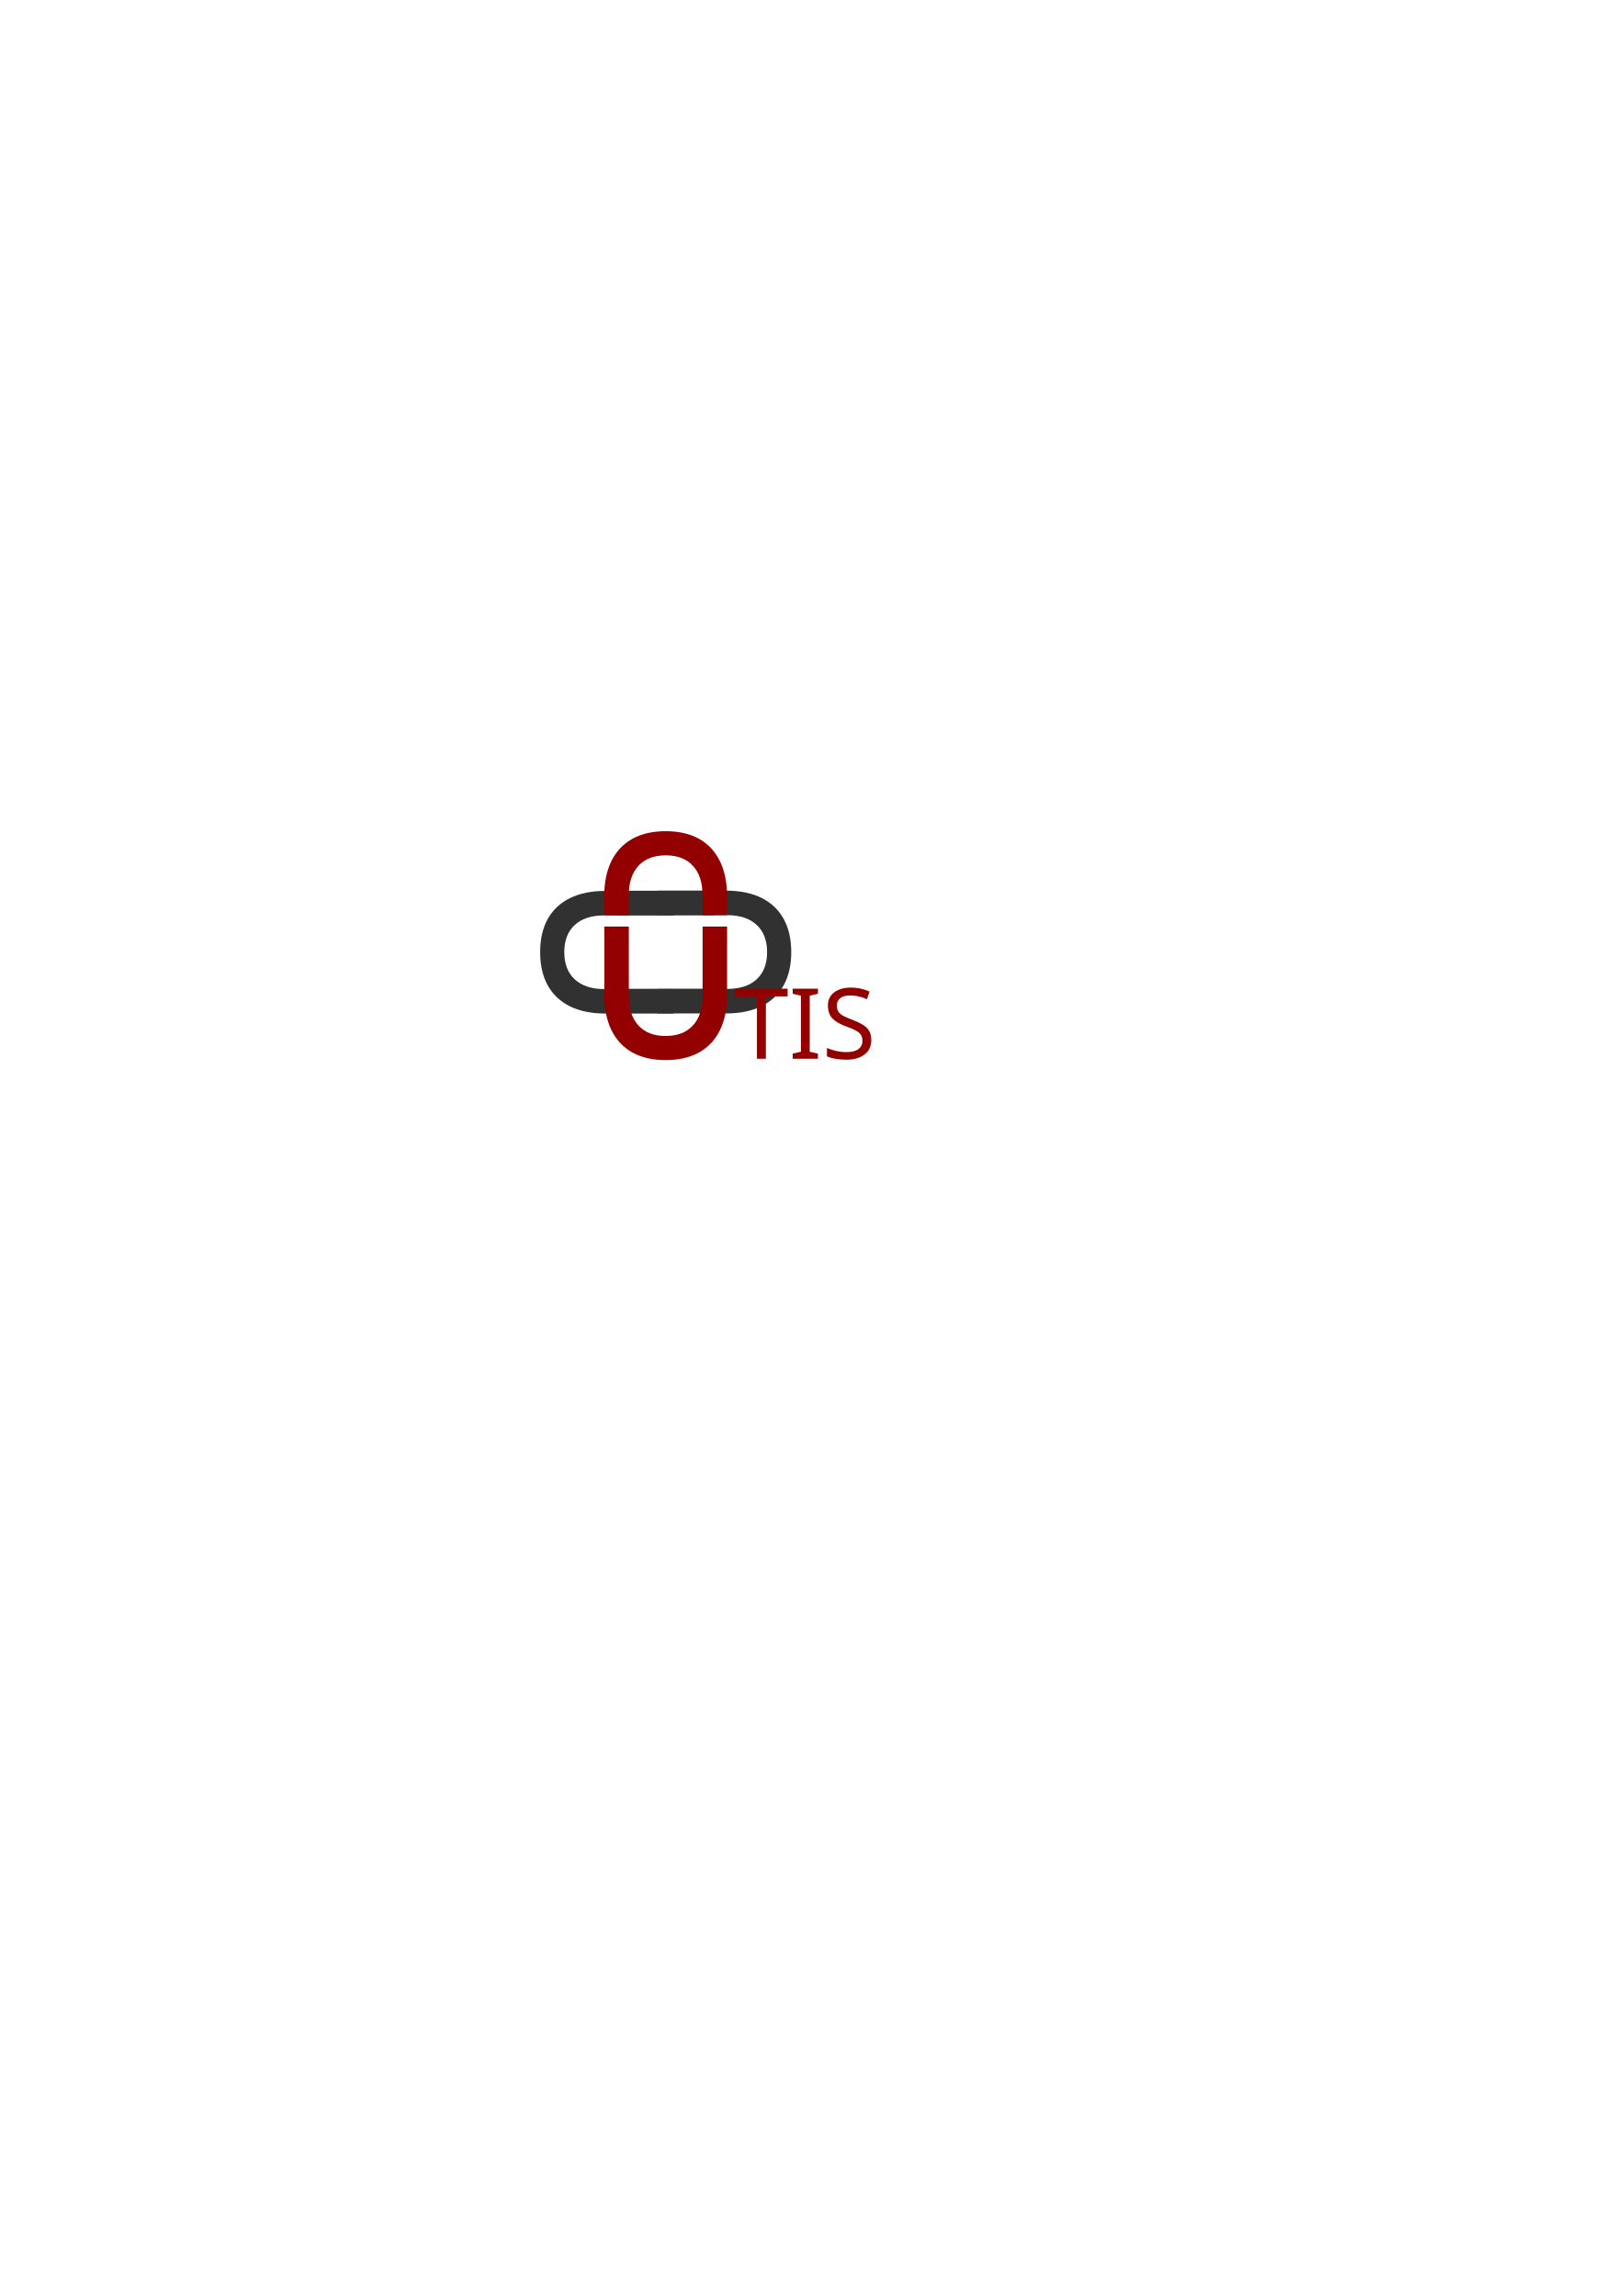
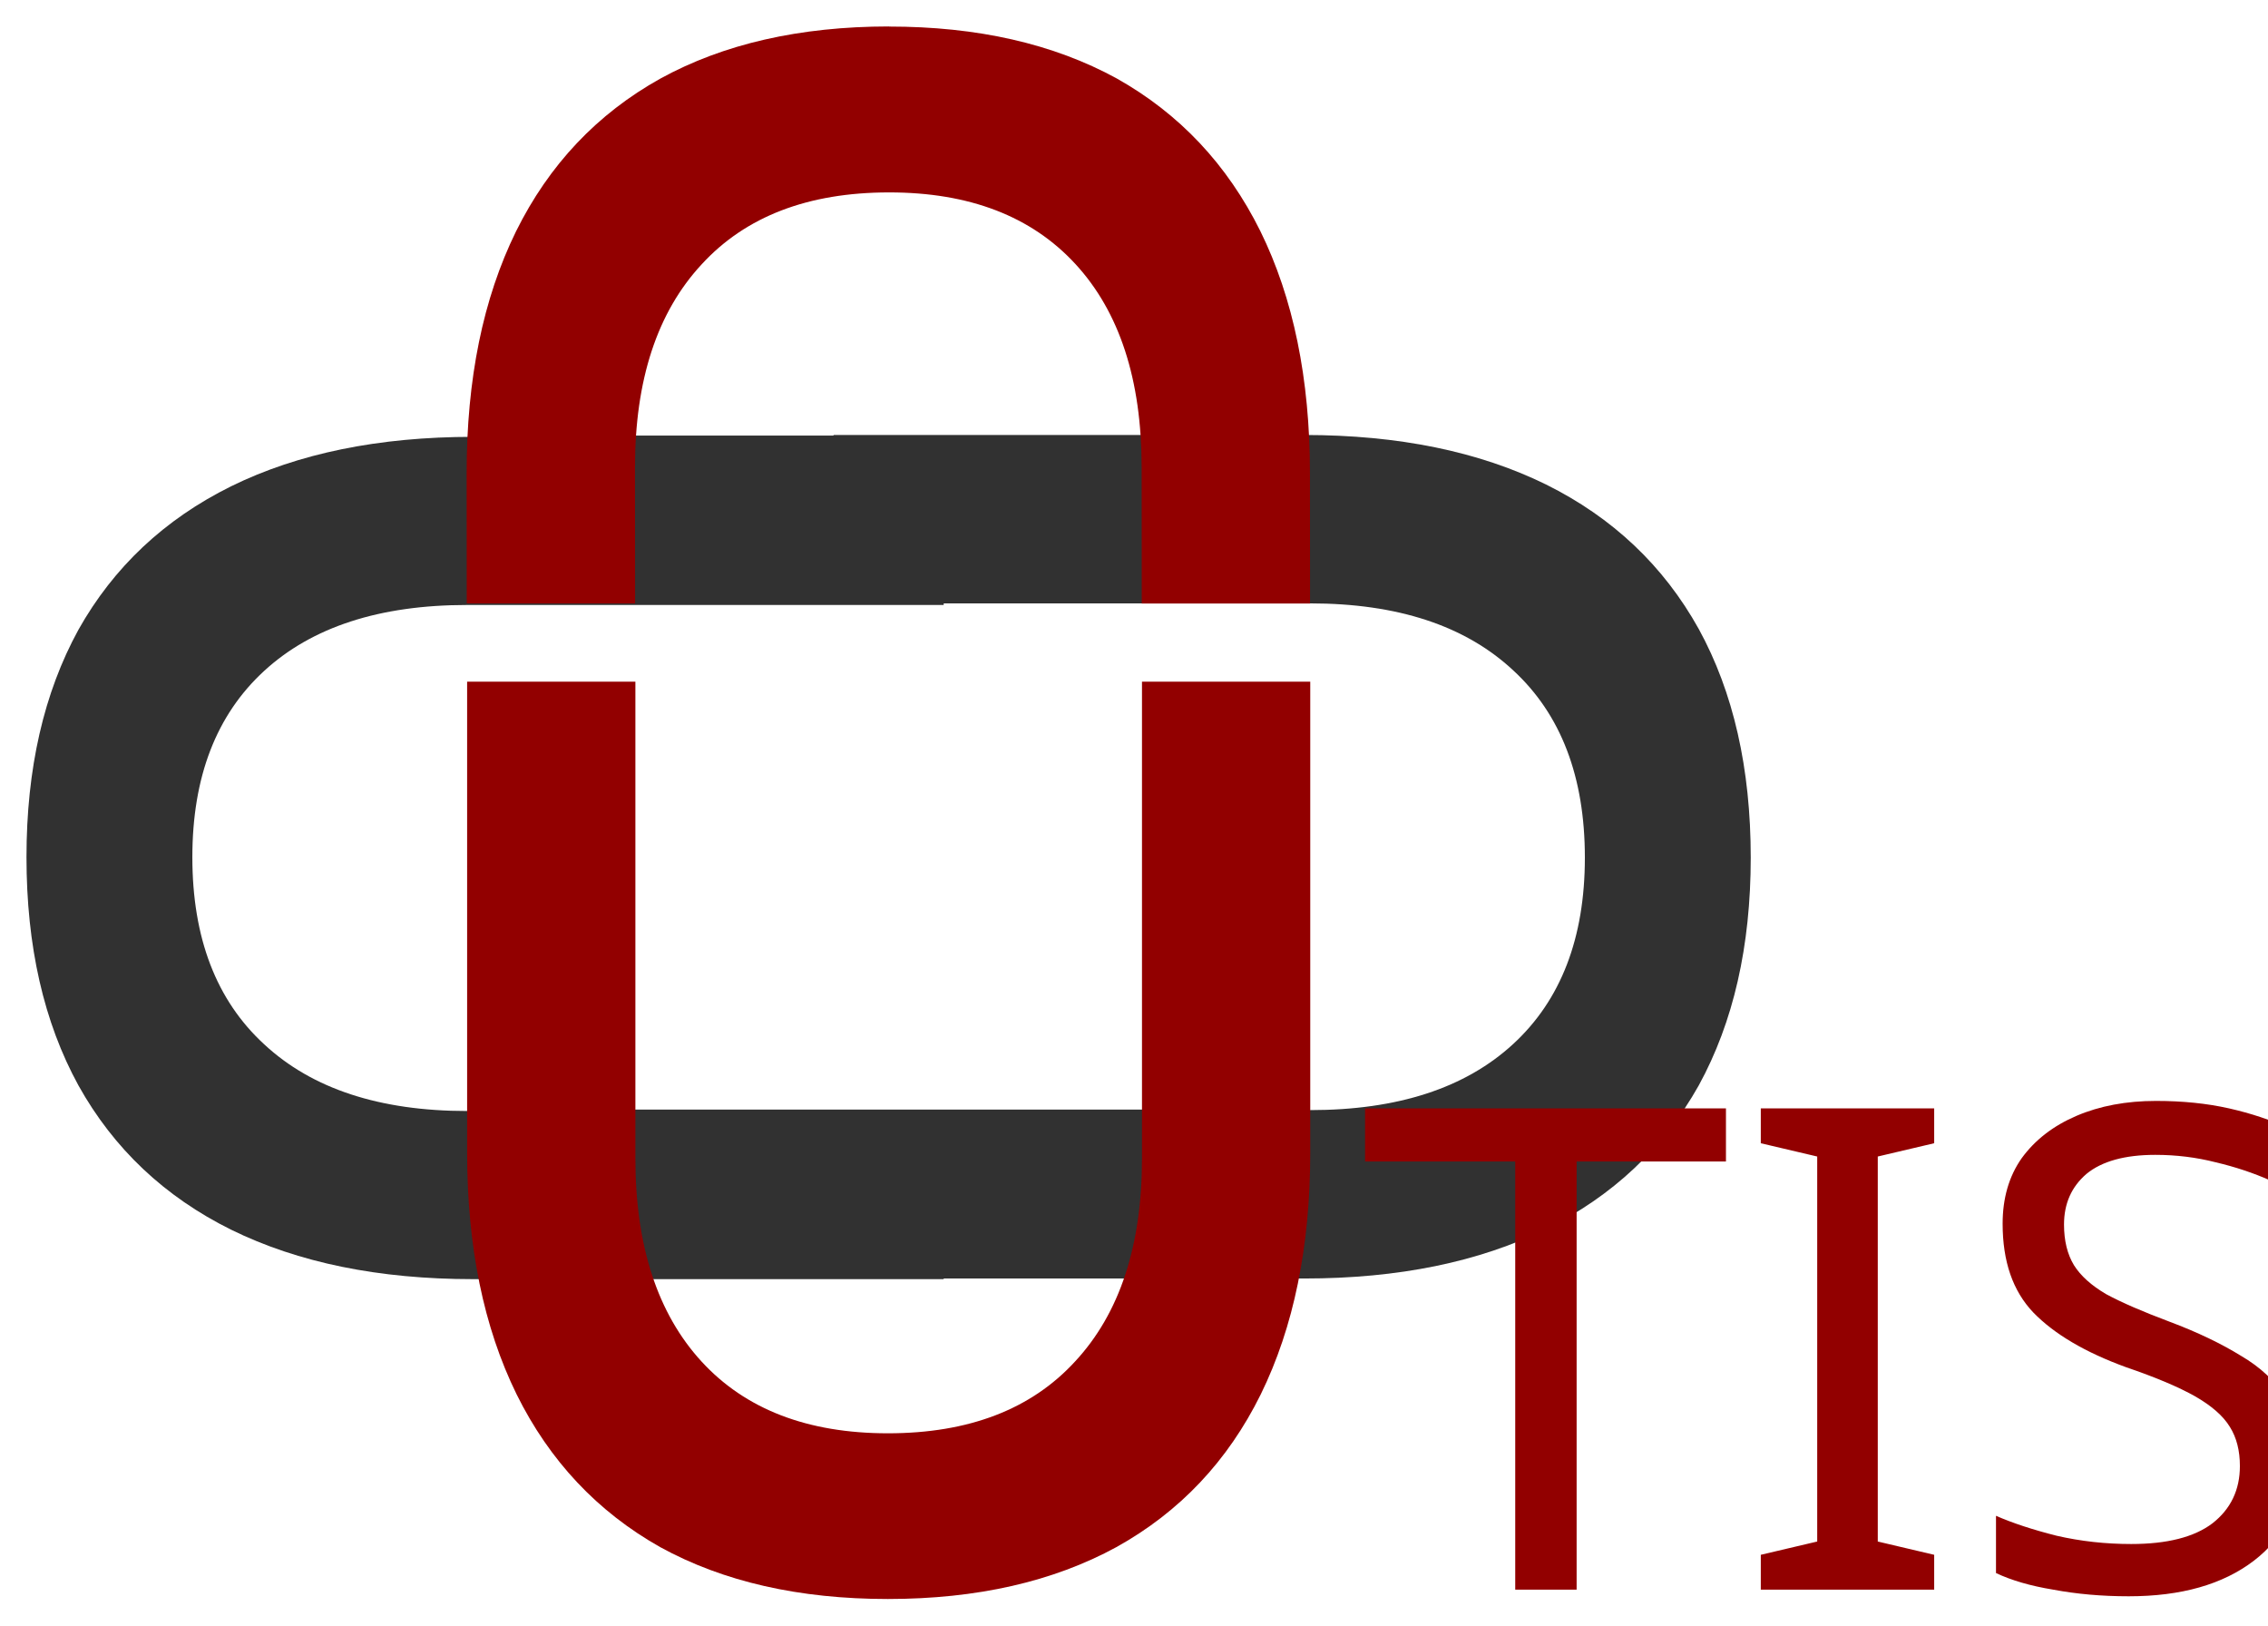
- <svg xmlns="http://www.w3.org/2000/svg" width="210mm" height="297mm" viewBox="0 0 210 297" version="1.1" id="svg1">
+ <svg xmlns="http://www.w3.org/2000/svg" width="42.716mm" height="30.608mm" viewBox="0 0 42.716 30.608" version="1.1" id="svg1">
  <defs id="defs1" />
-   <g id="layer1">
+   <g id="layer1" transform="translate(-69.36019,-107.0188)">
    <path id="text1-0" style="font-size:8.467px;white-space:pre;inline-size:12.967;fill:#313131;fill-opacity:1;stroke:#000000;stroke-width:0.996;stroke-opacity:0" d="m 87.134,115.245 h -8.867 c -1.772,0 -3.29,0.31 -4.554,0.931 -1.254,0.621 -2.212,1.521 -2.875,2.7 -0.653,1.19 -0.979,2.618 -0.979,4.284 0,1.676 0.326,3.109 0.979,4.299 0.663,1.19 1.622,2.095 2.875,2.716 1.264,0.621 2.782,0.931 4.554,0.931 h 8.867 v -3.166 h -8.976 c -1.647,0 -2.922,-0.419 -3.823,-1.257 -0.901,-0.828 -1.352,-2.002 -1.352,-3.523 0,-1.511 0.451,-2.68 1.352,-3.507 0.901,-0.828 2.176,-1.242 3.823,-1.242 h 8.976 z" />
    <path id="text1-0-8" style="font-size:8.467px;white-space:pre;inline-size:12.967;fill:#313131;fill-opacity:1;stroke:#000000;stroke-width:0.996;stroke-opacity:0" d="m 85.059,131.094 h 8.867 c 1.772,0 3.29,-0.311 4.554,-0.932 1.254,-0.622 2.212,-1.523 2.875,-2.704 0.653,-1.192 0.979,-2.622 0.979,-4.29 0,-1.679 -0.326,-3.114 -0.979,-4.305 -0.663,-1.192 -1.622,-2.098 -2.875,-2.72 -1.264,-0.622 -2.782,-0.933 -4.554,-0.933 h -8.867 v 3.171 h 8.976 c 1.647,0 2.922,0.42 3.823,1.259 0.901,0.829 1.352,2.005 1.352,3.528 0,1.513 -0.451,2.684 -1.352,3.512 -0.901,0.829 -2.176,1.243 -3.823,1.243 h -8.976 z" />
    <rect style="fill:#313131;fill-opacity:1;stroke:#000000;stroke-width:0.251;stroke-opacity:0" id="rect2-5" width="12.549" height="3.16" x="79.784" y="115.221" />
    <rect style="fill:#313131;fill-opacity:1;stroke:#000000;stroke-width:0.254;stroke-opacity:0" id="rect2-5-2" width="13.375" height="3.03" x="79.786" y="127.913" />
    <path id="text1-5" style="font-size:8.467px;white-space:pre;inline-size:12.967;fill:#920000;fill-opacity:1;stroke:#000000;stroke-width:0.996;stroke-opacity:0" d="m 86.102,107.517 c -1.679,10e-4 -3.114,0.328 -4.305,0.982 -1.191,0.664 -2.097,1.623 -2.718,2.877 -0.621,1.264 -0.931,2.782 -0.93,4.554 l 0.002,2.452 h 3.171 l -0.002,-2.562 c -0.001,-1.647 0.418,-2.922 1.256,-3.824 0.828,-0.902 2.004,-1.353 3.527,-1.354 1.513,-9.4e-4 2.684,0.449 3.513,1.35 0.829,0.901 1.245,2.175 1.246,3.823 l 0.002,2.568 3.17,-1e-5 -0.002,-2.461 c -0.001,-1.772 -0.313,-3.29 -0.935,-4.553 -0.622,-1.253 -1.524,-2.211 -2.706,-2.874 -1.192,-0.652 -2.622,-0.977 -4.29,-0.976 z" />
    <path id="text1" style="font-size:8.467px;white-space:pre;inline-size:12.967;fill:#920000;fill-opacity:1;stroke:#000000;stroke-width:0.265;stroke-opacity:0" d="m 76.771,123.323 v 2.359 c 0,0.471 0.083,0.875 0.248,1.211 0.165,0.333 0.405,0.588 0.719,0.765 0.317,0.174 0.697,0.26 1.141,0.26 0.446,0 0.828,-0.087 1.145,-0.26 0.317,-0.176 0.558,-0.431 0.723,-0.765 0.165,-0.336 0.248,-0.74 0.248,-1.211 v -2.359 h -0.843 v 2.388 c 0,0.438 -0.112,0.777 -0.335,1.017 -0.22,0.24 -0.533,0.36 -0.938,0.36 -0.402,0 -0.714,-0.12 -0.934,-0.36 -0.22,-0.24 -0.331,-0.579 -0.331,-1.017 v -2.388 z" transform="matrix(3.759387,0,0,3.759387,-210.4538,-343.7641)" />
    <text xml:space="preserve" style="font-style:normal;font-variant:normal;font-weight:normal;font-stretch:normal;font-size:12.7px;font-family:Bahnschrift;-inkscape-font-specification:Bahnschrift;fill:#920000;fill-opacity:1;stroke:#000000;stroke-width:0.265;stroke-opacity:0" x="94.946" y="136.95" id="text3">
      <tspan id="tspan3" style="font-size:12.7px;stroke-width:0.265" x="94.946" y="136.95">TIS</tspan>
    </text>
  </g>
</svg>
